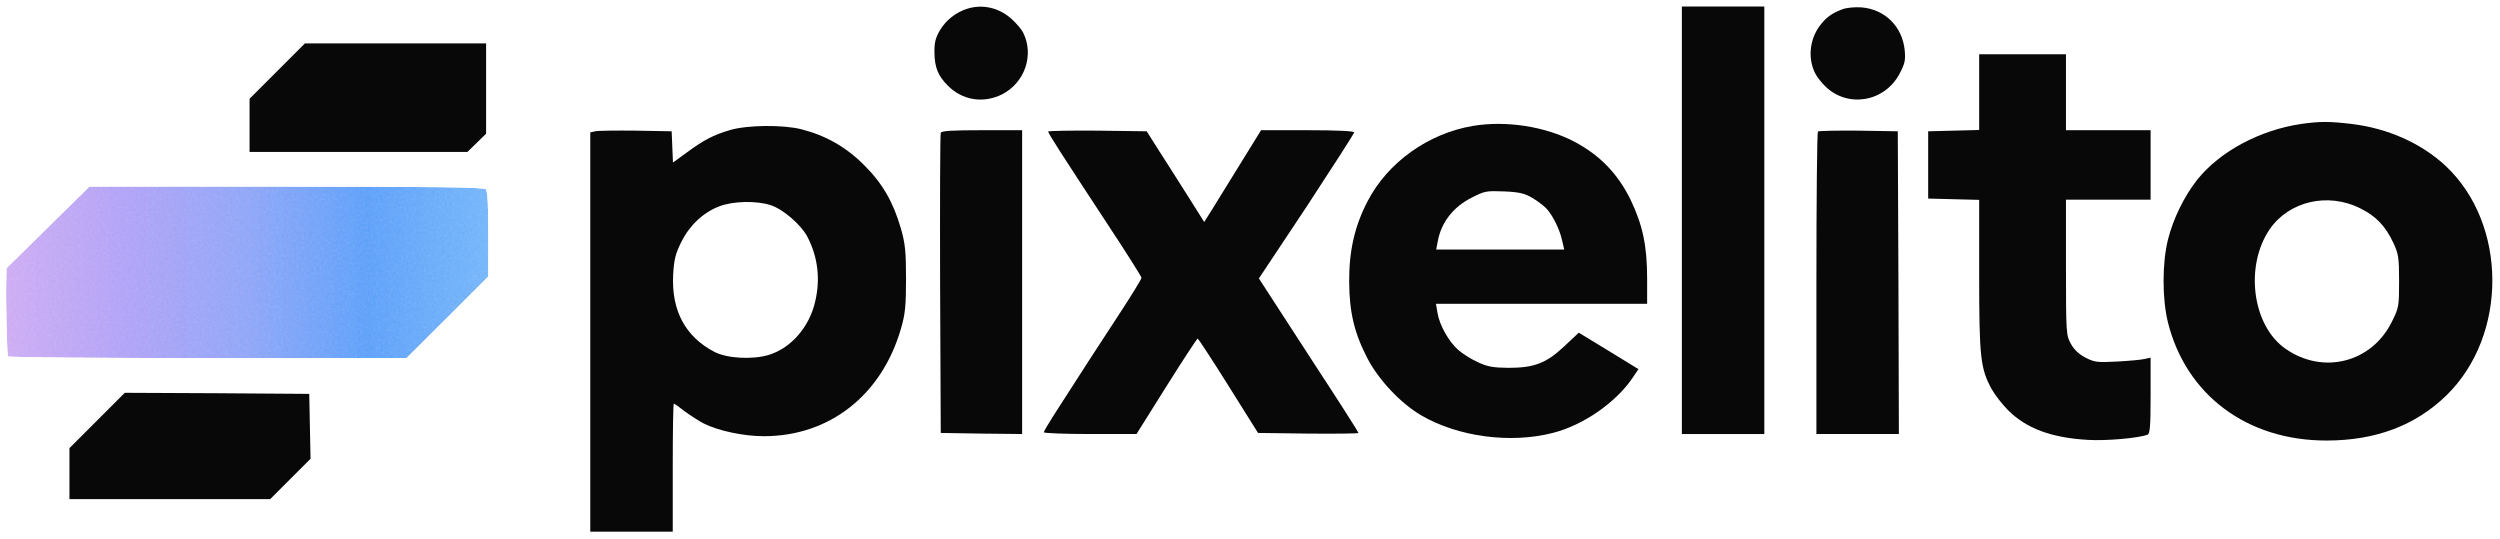
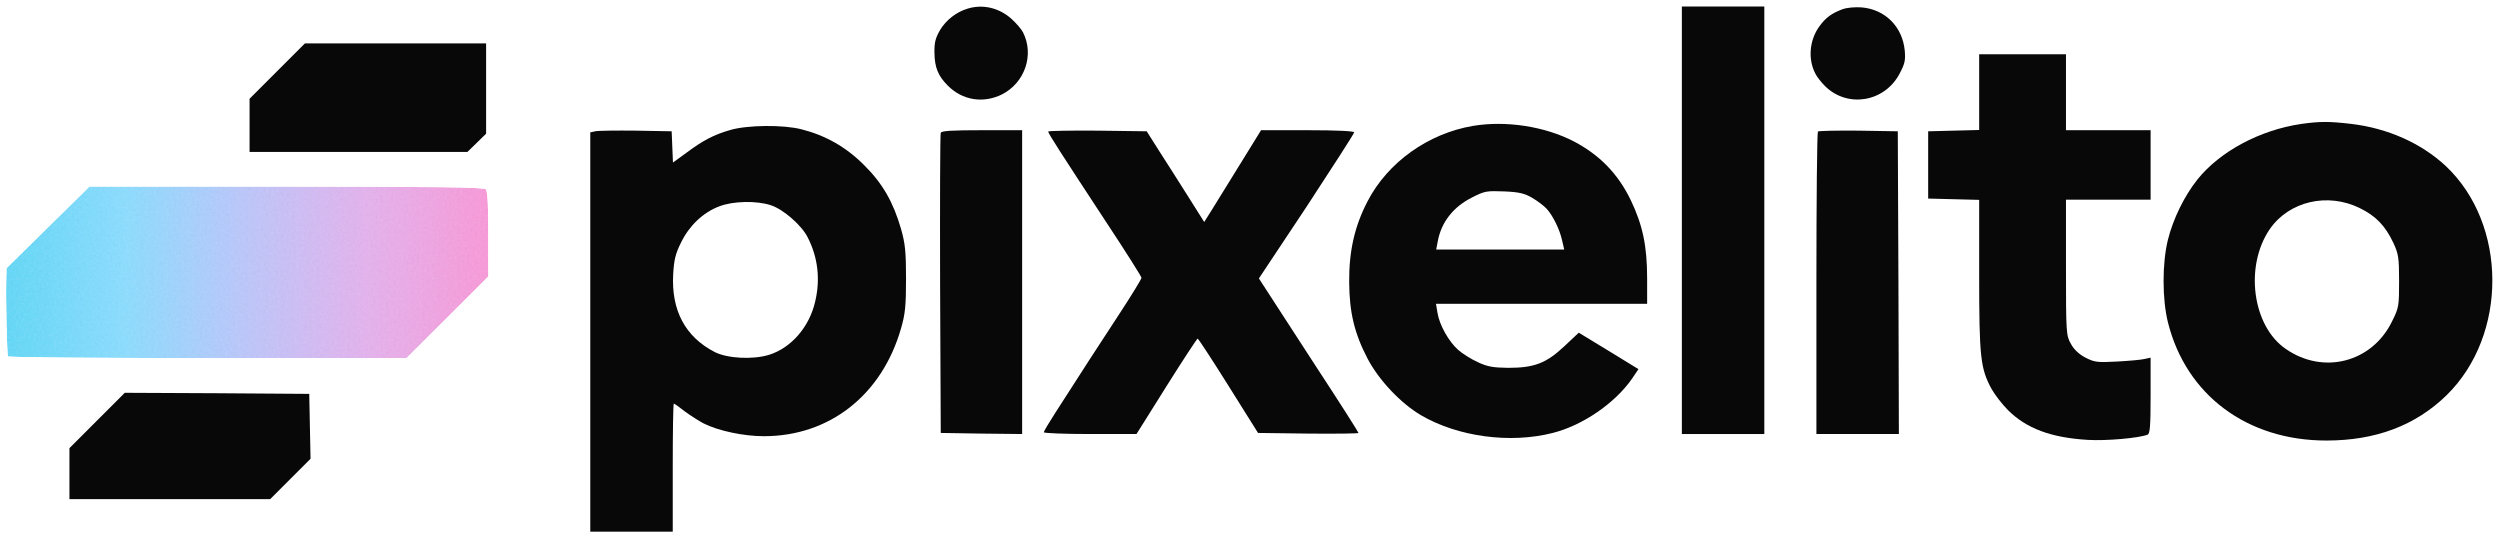
<svg xmlns="http://www.w3.org/2000/svg" width="1152" height="248" viewBox="0 0 1152 248">
  <defs>
    <linearGradient id="pixelito-gradient" x1="0%" y1="50%" x2="100%" y2="50%">
-       <stop offset="0%" stop-color="#d0aff6" />
-       <stop offset="25%" stop-color="#b3a5f9" />
-       <stop offset="50%" stop-color="#92a8fa" />
-       <stop offset="75%" stop-color="#5ea3fc" />
-       <stop offset="100%" stop-color="#76b8fc" />
+       <stop offset="0%" stop-color="#62d8f7" />
+       <stop offset="25%" stop-color="#8cdcff" />
+       <stop offset="50%" stop-color="#bdc6fa" />
+       <stop offset="75%" stop-color="#e4b2ed" />
+       <stop offset="100%" stop-color="#f899d8" />
    </linearGradient>
    <filter id="pixelito-grain" x="0" y="0" width="100%" height="100%">
      <feTurbulence type="fractalNoise" baseFrequency=".85" numOctaves="2" stitchTiles="stitch" seed="5" result="noise" />
      <feColorMatrix in="noise" type="saturate" values="0" />
      <feComponentTransfer>
        <feFuncA type="linear" slope=".16" />
      </feComponentTransfer>
      <feBlend in="SourceGraphic" mode="soft-light" />
      <feComposite in2="SourceGraphic" operator="in" />
    </filter>
  </defs>
  <g transform="translate(0 17)">
    <g id="pixelito-symbole">
      <g id="bande-haute" fill="#080808">
        <g transform="translate(0,217) scale(0.1,-0.1)" stroke="none">
          <path d="M1277 2012 l-127 -127 0 -123 0 -122 502 0 502 0 43 42 43 42 0 208 0 208 -418 0 -417 0 -128 -128z" />
        </g>
      </g>
      <g id="bande-degradee" fill="url(#pixelito-gradient)" filter="url(#pixelito-grain)">
        <g transform="translate(0,217) scale(0.1,-0.1)" stroke="none">
          <path d="M221 1292 l-191 -188 -1 -49 c-3 -89 3 -350 8 -357 2 -5 416 -8 920 -8 l916 0 189 188 188 188 0 195 c0 138 -3 198 -12 207 -9 9 -227 12 -919 12 l-907 0 -191 -188z" />
        </g>
      </g>
      <g id="bande-basse" fill="#080808">
        <g transform="translate(0,217) scale(0.1,-0.1)" stroke="none">
          <path d="M447 402 l-127 -127 0 -118 0 -117 463 0 462 0 93 93 93 93 -3 149 -3 150 -425 3 -425 2 -128 -128z" />
        </g>
      </g>
    </g>
  </g>
  <g transform="translate(268 0)">
    <g id="pixelito-typographie" fill="#080808">
      <g transform="translate(0,248) scale(0.1,-0.1)" stroke="none">
        <path d="M1778 2440 c-52 -16 -98 -52 -126 -98 -22 -38 -27 -59 -26 -107 1 -66 17 -105 61 -149 67 -68 163 -84 250 -41 105 53 150 182 97 286 -7 14 -31 42 -53 62 -57 51 -132 69 -203 47z" />
        <path d="M5070 1465 l0 -985 190 0 190 0 0 985 0 985 -190 0 -190 0 0 -985z" />
        <path d="M5809 2437 c-48 -18 -76 -38 -105 -78 -46 -63 -54 -151 -19 -218 7 -15 28 -41 46 -59 104 -101 273 -72 342 58 25 47 28 63 24 108 -11 110 -91 189 -199 198 -31 2 -68 -1 -89 -9z" />
        <path d="M6440 2055 l0 -174 -117 -3 -118 -3 0 -155 0 -155 118 -3 117 -3 0 -347 c0 -378 6 -430 57 -524 15 -27 49 -71 76 -98 84 -84 198 -127 368 -137 85 -5 233 8 275 24 11 4 14 39 14 180 l0 175 -27 -6 c-16 -4 -73 -9 -128 -12 -91 -5 -104 -3 -145 18 -29 15 -53 37 -67 63 -22 39 -23 48 -23 353 l0 312 195 0 195 0 0 160 0 160 -195 0 -195 0 0 175 0 175 -200 0 -200 0 0 -175z" />
        <path d="M7925 1909 c-192 -28 -376 -127 -480 -257 -60 -76 -111 -180 -135 -276 -27 -108 -27 -274 0 -382 84 -335 365 -544 730 -544 227 0 410 69 553 208 284 277 282 790 -4 1058 -112 104 -266 173 -434 193 -102 12 -144 12 -230 0z m269 -388 c74 -36 118 -82 155 -161 23 -50 26 -67 26 -175 0 -116 -1 -123 -33 -187 -92 -188 -316 -246 -489 -126 -154 105 -191 381 -74 552 89 129 267 170 415 97z" />
        <path d="M4108 1900 c-207 -35 -393 -168 -486 -347 -60 -115 -86 -230 -85 -373 1 -140 24 -236 85 -353 52 -99 153 -206 247 -261 170 -99 411 -131 606 -81 139 35 288 138 366 251 l29 43 -137 84 -138 84 -66 -62 c-84 -79 -139 -100 -259 -100 -70 1 -95 5 -140 26 -31 14 -72 40 -91 57 -43 38 -86 114 -95 170 l-7 42 487 0 486 0 0 115 c0 151 -20 247 -76 364 -59 121 -143 207 -261 269 -135 70 -313 97 -465 72z m273 -332 c24 -14 54 -37 66 -50 29 -32 60 -95 71 -145 l10 -43 -295 0 -295 0 7 37 c16 89 72 160 158 203 58 30 68 31 148 28 70 -3 94 -9 130 -30z" />
        <path d="M685 1881 c-76 -22 -124 -47 -202 -105 l-62 -45 -3 72 -3 72 -165 3 c-91 1 -175 0 -187 -3 l-23 -5 0 -920 0 -920 190 0 190 0 0 295 c0 162 2 295 5 295 3 0 26 -16 51 -36 26 -19 65 -44 86 -55 67 -34 184 -59 278 -59 303 0 544 190 632 497 19 65 23 103 23 228 0 126 -4 163 -23 230 -36 124 -85 210 -171 295 -83 83 -177 136 -287 164 -84 22 -251 20 -329 -3z m188 -347 c57 -19 141 -92 169 -148 47 -92 59 -193 34 -297 -27 -116 -110 -212 -212 -244 -75 -23 -192 -17 -251 13 -135 70 -200 191 -191 358 4 67 10 94 37 148 38 77 101 137 175 165 64 25 174 27 239 5z" />
        <path d="M1655 1868 c-3 -7 -4 -321 -3 -698 l3 -685 188 -3 187 -2 0 700 0 700 -185 0 c-139 0 -187 -3 -190 -12z" />
        <path d="M2150 1874 c0 -9 61 -103 267 -417 90 -136 163 -252 163 -257 0 -6 -46 -81 -103 -168 -97 -148 -173 -265 -294 -454 -29 -45 -53 -85 -53 -90 0 -4 96 -8 214 -8 l213 0 138 220 c76 121 141 220 144 220 3 -1 67 -98 142 -218 l136 -217 231 -3 c128 -1 232 0 232 3 0 3 -88 142 -197 308 -108 166 -211 325 -229 353 l-33 51 220 331 c120 183 219 337 219 342 0 6 -79 10 -214 10 l-215 0 -97 -157 c-54 -87 -113 -182 -131 -212 l-34 -54 -75 119 c-42 66 -101 160 -133 209 l-57 90 -227 3 c-125 1 -227 -1 -227 -4z" />
        <path d="M5697 1874 c-4 -4 -7 -319 -7 -701 l0 -693 190 0 190 0 -2 698 -3 697 -181 3 c-99 1 -183 -1 -187 -4z" />
      </g>
    </g>
  </g>
</svg>
